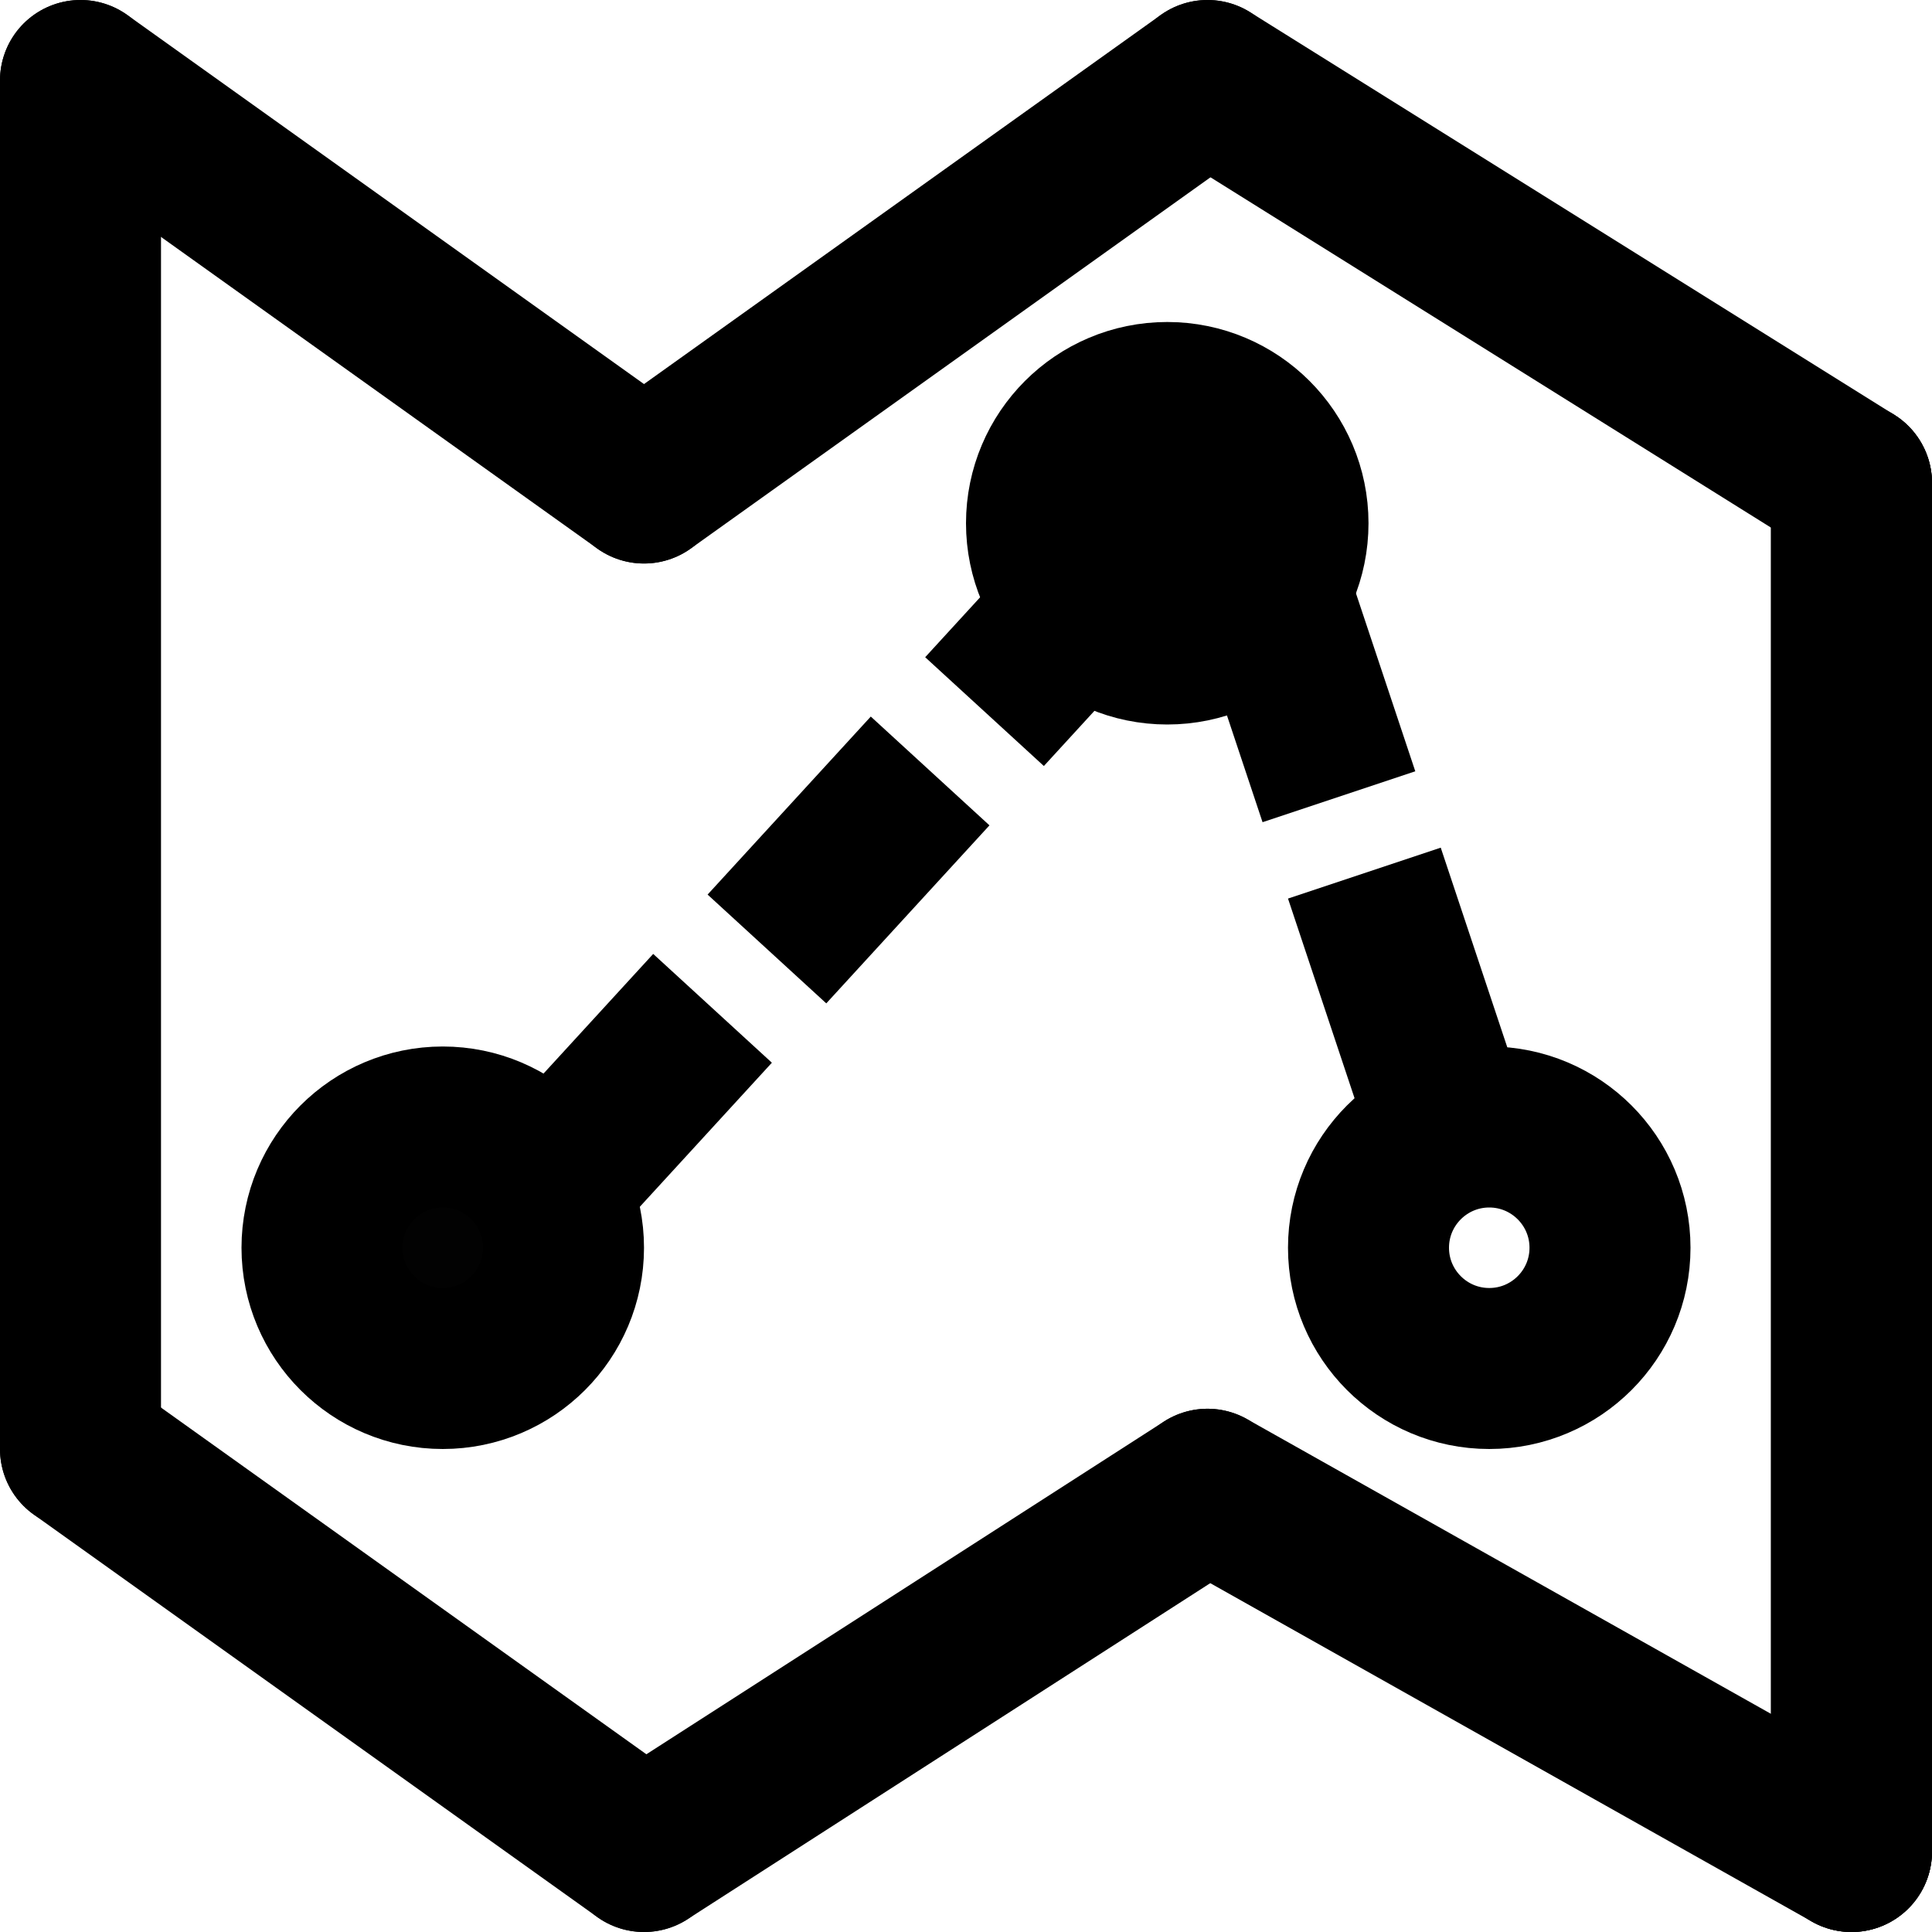
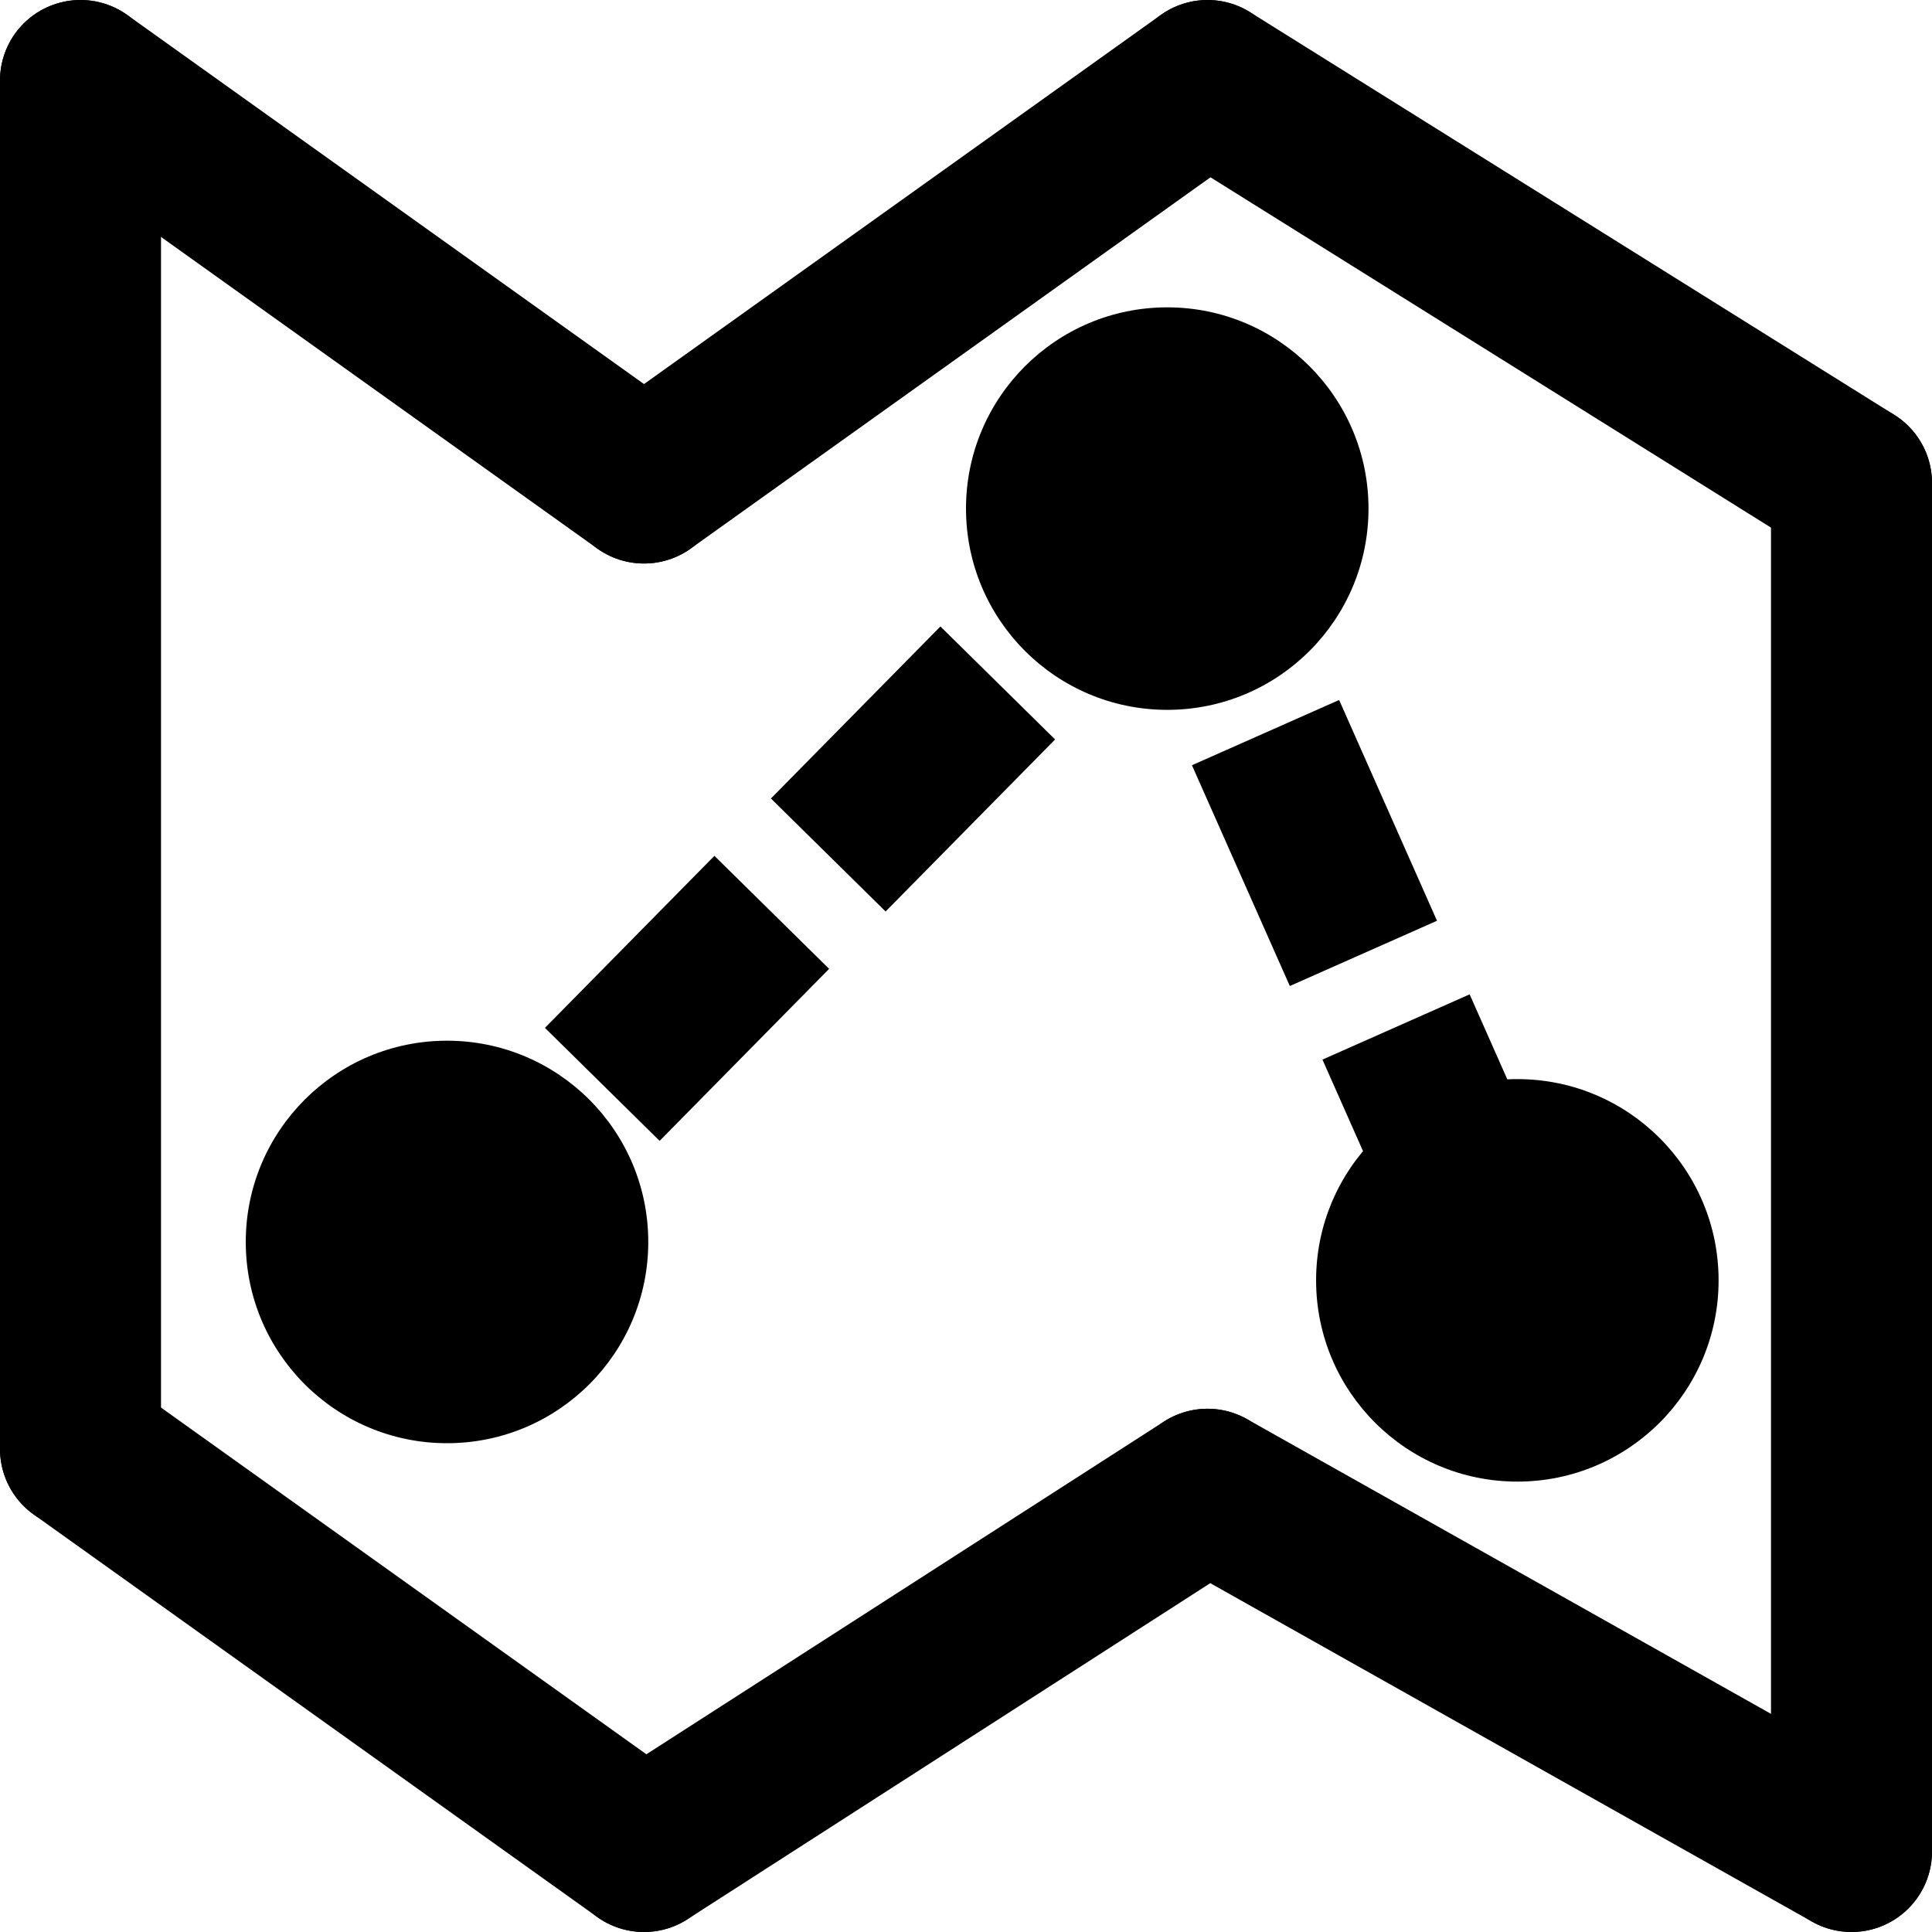
<svg xmlns="http://www.w3.org/2000/svg" width="24" height="24" viewBox="0 0 24 24" fill="none">
-   <g clip-path="url(#clip0_1_2)">
-     <path d="M1 1L1 18" stroke="black" stroke-width="2" stroke-linecap="round" />
-     <path d="M1 1L8 6" stroke="black" stroke-width="2" stroke-linecap="round" />
-     <path d="M1 18L8 23" stroke="black" stroke-width="2" stroke-linecap="round" />
-     <path d="M15 1L23 6M15 18.5L23 23" stroke="black" stroke-width="2" stroke-linecap="round" />
-     <path d="M23 6V23" stroke="black" stroke-width="2" stroke-linecap="round" />
-     <path d="M23 6V23" stroke="black" stroke-width="2" stroke-linecap="round" />
-     <path d="M7 15.5C7 16.328 6.328 17 5.5 17C4.672 17 4 16.328 4 15.5C4 14.672 4.672 14 5.5 14C6.328 14 7 14.672 7 15.5Z" fill="#020202" stroke="black" stroke-width="2" />
-     <path d="M16 6.5C16 7.328 15.328 8 14.5 8C13.672 8 13 7.328 13 6.5C13 5.672 13.672 5 14.5 5C15.328 5 16 5.672 16 6.5Z" fill="black" stroke="black" stroke-width="2" />
-     <path d="M20 15.5C20 16.328 19.328 17 18.5 17C17.672 17 17 16.328 17 15.5C17 14.672 17.672 14 18.5 14C19.328 14 20 14.672 20 15.5Z" stroke="black" stroke-width="2" />
-     <path d="M8 23L15 18.5M8 6L15 1" stroke="black" stroke-width="2" stroke-linecap="round" />
-     <path d="M7.5 14L13 8" stroke="black" stroke-width="2" stroke-linecap="square" stroke-dasharray="1 3" />
-     <path d="M16 8L18 14" stroke="black" stroke-width="2" stroke-linecap="square" stroke-dasharray="1 3" />
-   </g>
-   <defs>
-     <clipPath id="clip0_1_2">
-       <rect width="24" height="24" fill="black" />
-     </clipPath>
-   </defs>
+   <path style="fill:#000000;stroke-width:5.997;stroke-linecap:round" d="m 8.053,15.428 a 2.5,2.5 0 0 1 -2.5,2.5 2.5,2.5 0 0 1 -2.5,-2.5 2.5,2.5 0 0 1 2.5,-2.5 2.5,2.5 0 0 1 2.5,2.5 z" />
+   <path style="fill:#000000;stroke-width:5.998;stroke-linecap:round" d="m 17,6.318 a 2.5,2.5 0 0 1 -2.5,2.5 2.5,2.5 0 0 1 -2.5,-2.5 2.5,2.5 0 0 1 2.5,-2.5 2.5,2.5 0 0 1 2.5,2.5 z" />
+   <path style="fill:#000000;stroke-width:5.997;stroke-linecap:round" d="m 21.349,15.905 a 2.5,2.5 0 0 1 -2.5,2.5 2.5,2.5 0 0 1 -2.5,-2.5 2.5,2.5 0 0 1 2.5,-2.5 2.5,2.5 0 0 1 2.5,2.5 z" />
+   <path style="fill:black;stroke:#000000;stroke-width:2;stroke-linecap:butt;stroke-linejoin:miter;stroke-dasharray:3, 1;stroke-dashoffset:1;stroke-opacity:1" d="M 14.5,6.347 5.553,15.428" />
+   <path style="fill:none;stroke:#000000;stroke-width:2;stroke-linecap:butt;stroke-linejoin:miter;stroke-dasharray:3, 1;stroke-dashoffset:0;stroke-opacity:1" d="M 18.558,15.5 14.5,6.347" />
+   <path style="fill:none;stroke:#000000;stroke-width:2;stroke-linecap:round;stroke-linejoin:round;stroke-opacity:1;stroke-dasharray:none" d="M 1,1 8,6" />
+   <path style="fill:none;stroke:#000000;stroke-width:2;stroke-linecap:round;stroke-linejoin:round;stroke-opacity:1;stroke-dasharray:none" d="M 15,1 8,6" />
+   <path style="fill:none;stroke:#000000;stroke-width:2;stroke-linecap:round;stroke-linejoin:round;stroke-opacity:1;stroke-dasharray:none" d="M 23,6 15,1" />
+   <path style="fill:none;stroke:#000000;stroke-width:2;stroke-linecap:round;stroke-linejoin:round;stroke-opacity:1;stroke-dasharray:none" d="M 23,23 V 6" />
+   <path style="fill:none;stroke:#000000;stroke-width:2;stroke-linecap:round;stroke-linejoin:round;stroke-opacity:1;stroke-dasharray:none" d="m 15,18.5 8,4.5" />
+   <path style="fill:none;stroke:#000000;stroke-width:2;stroke-linecap:round;stroke-linejoin:round;stroke-opacity:1;stroke-dasharray:none" d="m 8,23 7,-4.5" />
+   <path style="fill:none;stroke:#000000;stroke-width:2;stroke-linecap:round;stroke-linejoin:round;stroke-opacity:1;stroke-dasharray:none" d="m 1,18 7,5" />
+   <path style="fill:none;stroke:#000000;stroke-width:2;stroke-linecap:round;stroke-linejoin:round;stroke-opacity:1;stroke-dasharray:none" d="M 1,1 V 18" />
</svg>
